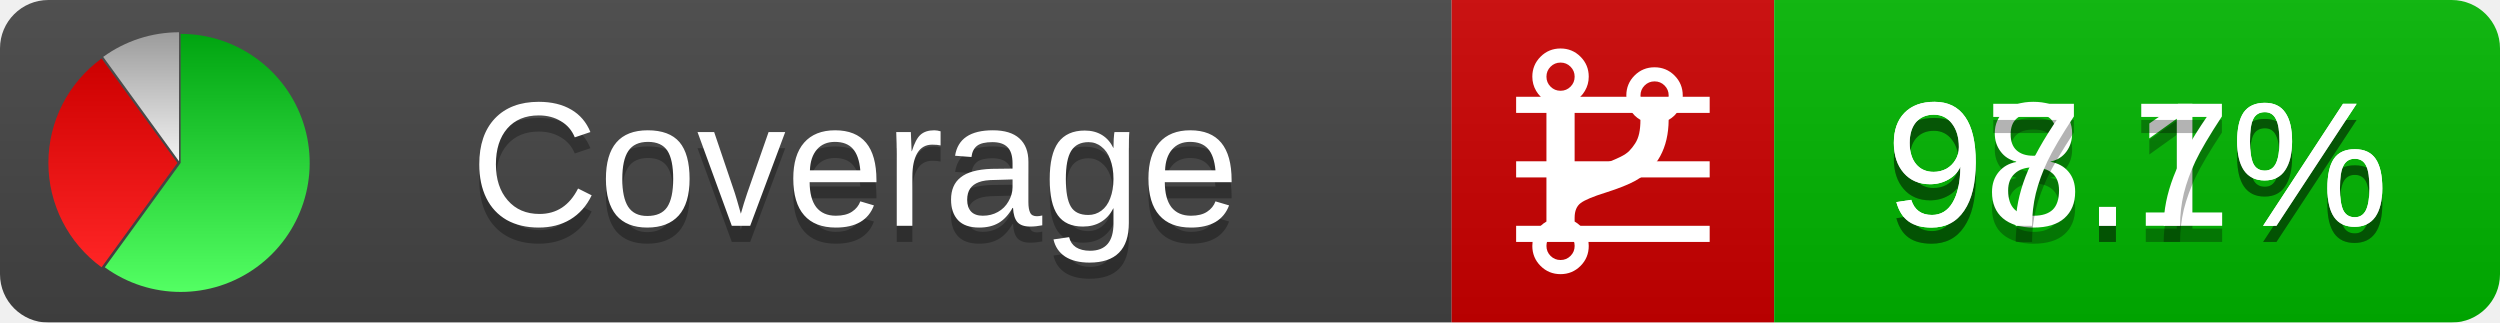
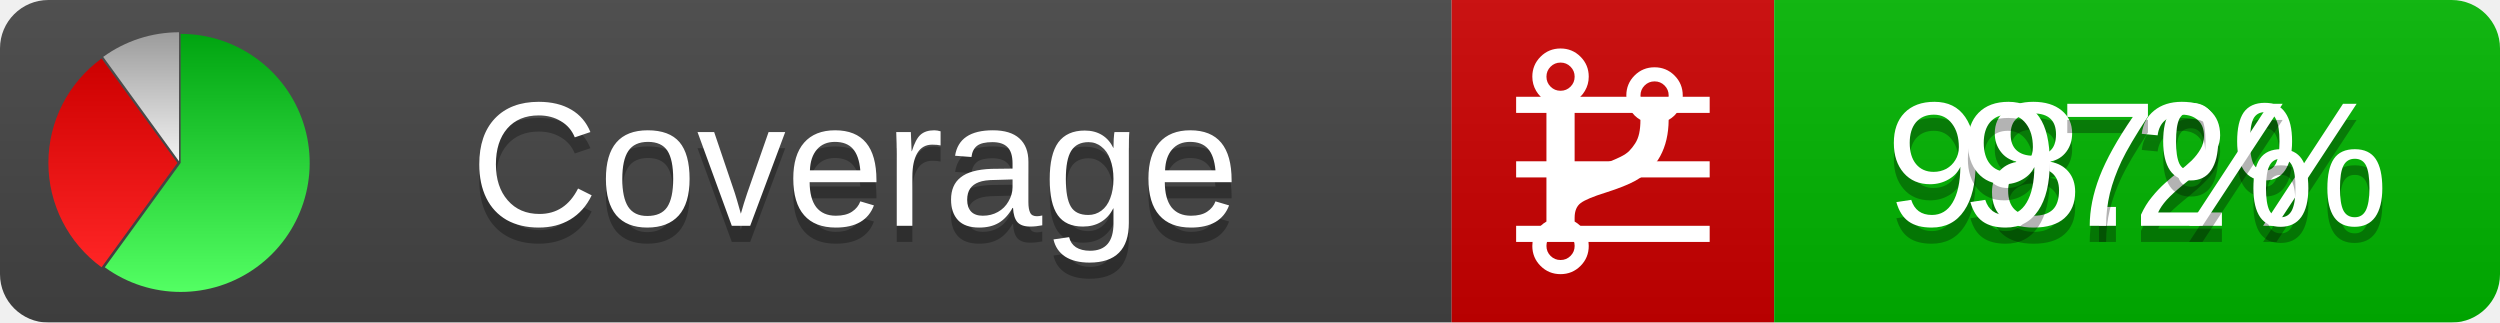
<svg xmlns="http://www.w3.org/2000/svg" xmlns:xlink="http://www.w3.org/1999/xlink" width="155" height="20">
  <style type="text/css">
          
            @keyframes fadeout {
              0 % { visibility: visible; opacity: 1; }
              40% { visibility: visible; opacity: 1; }
              50% { visibility: hidden; opacity: 0; }
              90% { visibility: hidden; opacity: 0; }
              100% { visibility: visible; opacity: 1; }
            }
            @keyframes fadein {
              0% { visibility: hidden; opacity: 0; }
              40% { visibility: hidden; opacity: 0; }
              50% { visibility: visible; opacity: 1; }
              90% { visibility: visible; opacity: 1; }
              100% { visibility: hidden; opacity: 0; }
            }
            .linecoverage {
                animation-duration: 10s;
                animation-name: fadeout;
                animation-iteration-count: infinite;
            }
            .branchcoverage {
                animation-duration: 10s;
                animation-name: fadein;
                animation-iteration-count: infinite;
            }
          
    </style>
  <defs>
    <linearGradient id="gradient" x2="0" y2="100%">
      <stop offset="0" stop-color="#bbb" stop-opacity=".1" />
      <stop offset="1" stop-opacity=".1" />
    </linearGradient>
    <linearGradient id="green" x2="0" y2="100%">
      <stop offset="0" stop-color="#00A410" />
      <stop offset="1" stop-color="#53FF63" />
    </linearGradient>
    <linearGradient id="red" x2="0" y2="100%">
      <stop offset="0" stop-color="#C00" />
      <stop offset="1" stop-color="#FF2525" />
    </linearGradient>
    <linearGradient id="gray" x2="0" y2="100%">
      <stop offset="0" stop-color="#9B9B9B" />
      <stop offset="1" stop-color="#F3F3F3" />
    </linearGradient>
    <mask id="mask">
      <rect width="155" height="20" rx="3" fill="#fff" />
    </mask>
    <g id="icon">
      <path style="fill:url(#green);" d="M205,202.5 l0,-200 a200,200 0 1,1 -117.558,361.803 z" />
      <path style="fill:url(#red);" d="M200,202.5 l-117.558,161.803 a200,200 0 0,1 0,-323.607 z" />
      <path style="fill:url(#gray);" d="M202.5,200 l-117.558,-161.803 a200,200 0 0,1 117.558,-38.196 z" />
    </g>
  </defs>
  <g mask="url(#mask)">
    <rect x="0" y="0" width="90" height="20" fill="#444" />
    <rect x="90" y="0" width="20" height="20" fill="#c00" />
    <rect x="110" y="0" width="45" height="20" fill="#00B600" />
    <rect x="0" y="0" width="155" height="20" fill="url(#gradient)" />
  </g>
  <g>
    <path class="linecoverage" stroke="#fff" d="M94 6.5 h12 M94 10.5 h12 M94 14.5 h12" />
    <path class="branchcoverage" fill="#fff" d="m 97.628,15.247 q 0,-0.364 -0.255,-0.619 -0.255,-0.255 -0.619,-0.255 -0.364,0 -0.619,0.255 -0.255,0.255 -0.255,0.619 0,0.364 0.255,0.619 0.255,0.255 0.619,0.255 0.364,0 0.619,-0.255 0.255,-0.255 0.255,-0.619 z m 0,-10.493 q 0,-0.364 -0.255,-0.619 -0.255,-0.255 -0.619,-0.255 -0.364,0 -0.619,0.255 -0.255,0.255 -0.255,0.619 0,0.364 0.255,0.619 0.255,0.255 0.619,0.255 0.364,0 0.619,-0.255 0.255,-0.255 0.255,-0.619 z m 5.83,1.166 q 0,-0.364 -0.255,-0.619 -0.255,-0.255 -0.619,-0.255 -0.364,0 -0.619,0.255 -0.255,0.255 -0.255,0.619 0,0.364 0.255,0.619 0.255,0.255 0.619,0.255 0.364,0 0.619,-0.255 0.255,-0.255 0.255,-0.619 z m 0.874,0 q 0,0.474 -0.237,0.879 -0.237,0.405 -0.638,0.633 -0.018,2.614 -2.059,3.771 -0.619,0.346 -1.849,0.738 -1.166,0.364 -1.544,0.647 -0.378,0.282 -0.378,0.911 l 0,0.237 q 0.401,0.228 0.638,0.633 0.237,0.405 0.237,0.879 0,0.729 -0.51,1.239 -0.51,0.51 -1.239,0.51 -0.729,0 -1.239,-0.51 -0.51,-0.51 -0.51,-1.239 0,-0.474 0.237,-0.879 0.237,-0.405 0.638,-0.633 l 0,-7.469 q -0.401,-0.228 -0.638,-0.633 -0.237,-0.405 -0.237,-0.879 0,-0.729 0.51,-1.239 0.51,-0.51 1.239,-0.51 0.729,0 1.239,0.51 0.51,0.51 0.51,1.239 0,0.474 -0.237,0.879 -0.237,0.405 -0.638,0.633 l 0,4.527 q 0.492,-0.237 1.403,-0.519 0.501,-0.155 0.797,-0.269 0.296,-0.114 0.642,-0.282 0.346,-0.169 0.537,-0.36 0.191,-0.191 0.369,-0.465 0.178,-0.273 0.255,-0.633 0.077,-0.36 0.077,-0.833 -0.401,-0.228 -0.638,-0.633 -0.237,-0.405 -0.237,-0.879 0,-0.729 0.51,-1.239 0.51,-0.51 1.239,-0.51 0.729,0 1.239,0.51 0.51,0.51 0.51,1.239 z" />
  </g>
  <g fill="#fff" text-anchor="middle" font-family="Verdana,Arial,Geneva,sans-serif" font-size="11">
    <a xlink:href="https://github.com/danielpalme/ReportGenerator" target="_top">
      <use xlink:href="#icon" transform="translate(3,2) scale(.04)" />
    </a>
    <text x="53" y="15" fill="#010101" fill-opacity=".3">Coverage</text>
    <text x="53" y="14" fill="#fff">Coverage</text>
-     <text class="linecoverage" x="132.5" y="15" fill="#010101" fill-opacity=".3">98.1%</text>
-     <text class="linecoverage" x="132.5" y="14">98.1%</text>
-     <text class="branchcoverage" x="132.5" y="15" fill="#010101" fill-opacity=".3">97.7%</text>
-     <text class="branchcoverage" x="132.5" y="14">97.7%</text>
+     <text class="linecoverage" x="132.5" y="15" fill="#010101" fill-opacity=".3">98.2%</text>
+     <text class="linecoverage" x="132.5" y="14">98.2%</text>
+     <text class="branchcoverage" x="132.5" y="15" fill="#010101" fill-opacity=".3">97%</text>
+     <text class="branchcoverage" x="132.5" y="14">97%</text>
  </g>
  <g>
    <rect class="linecoverage" x="90" y="0" width="65" height="20" fill-opacity="0" />
    <rect class="branchcoverage" x="90" y="0" width="65" height="20" fill-opacity="0" />
  </g>
</svg>
